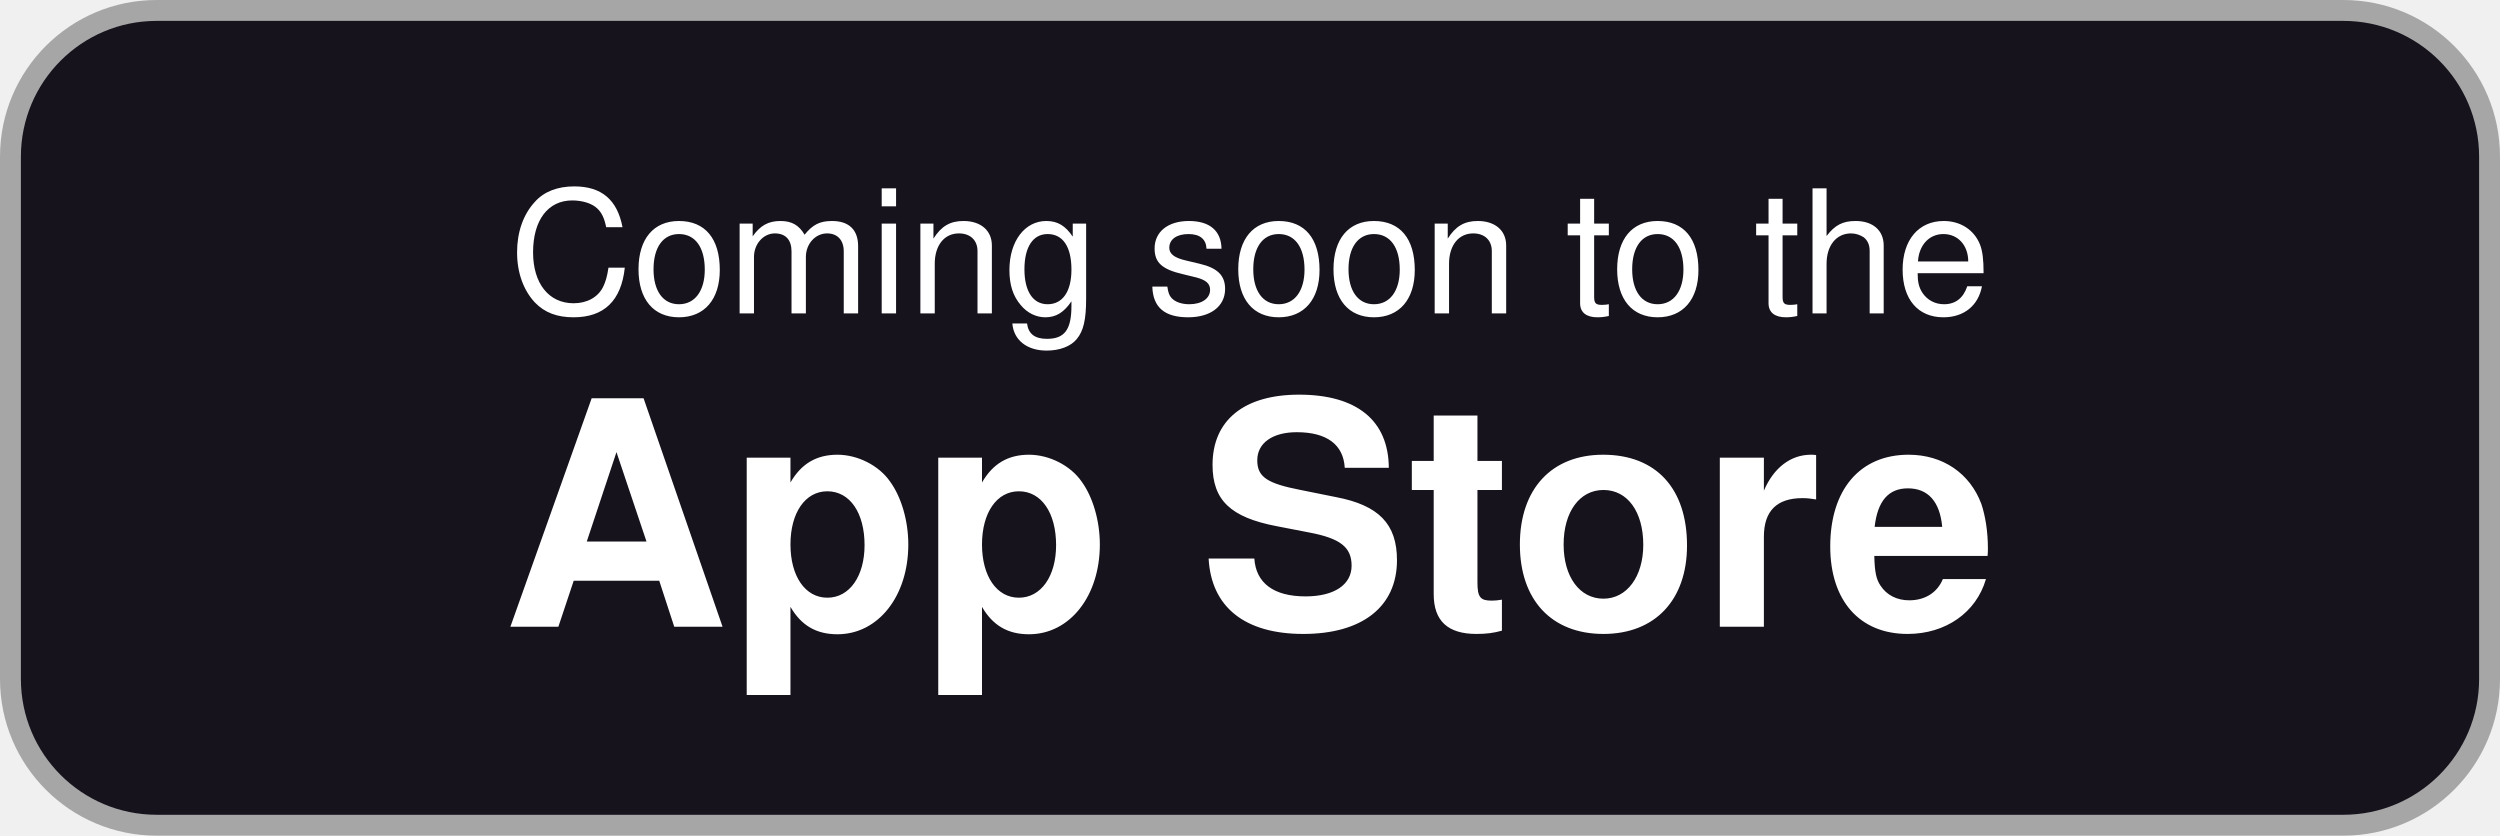
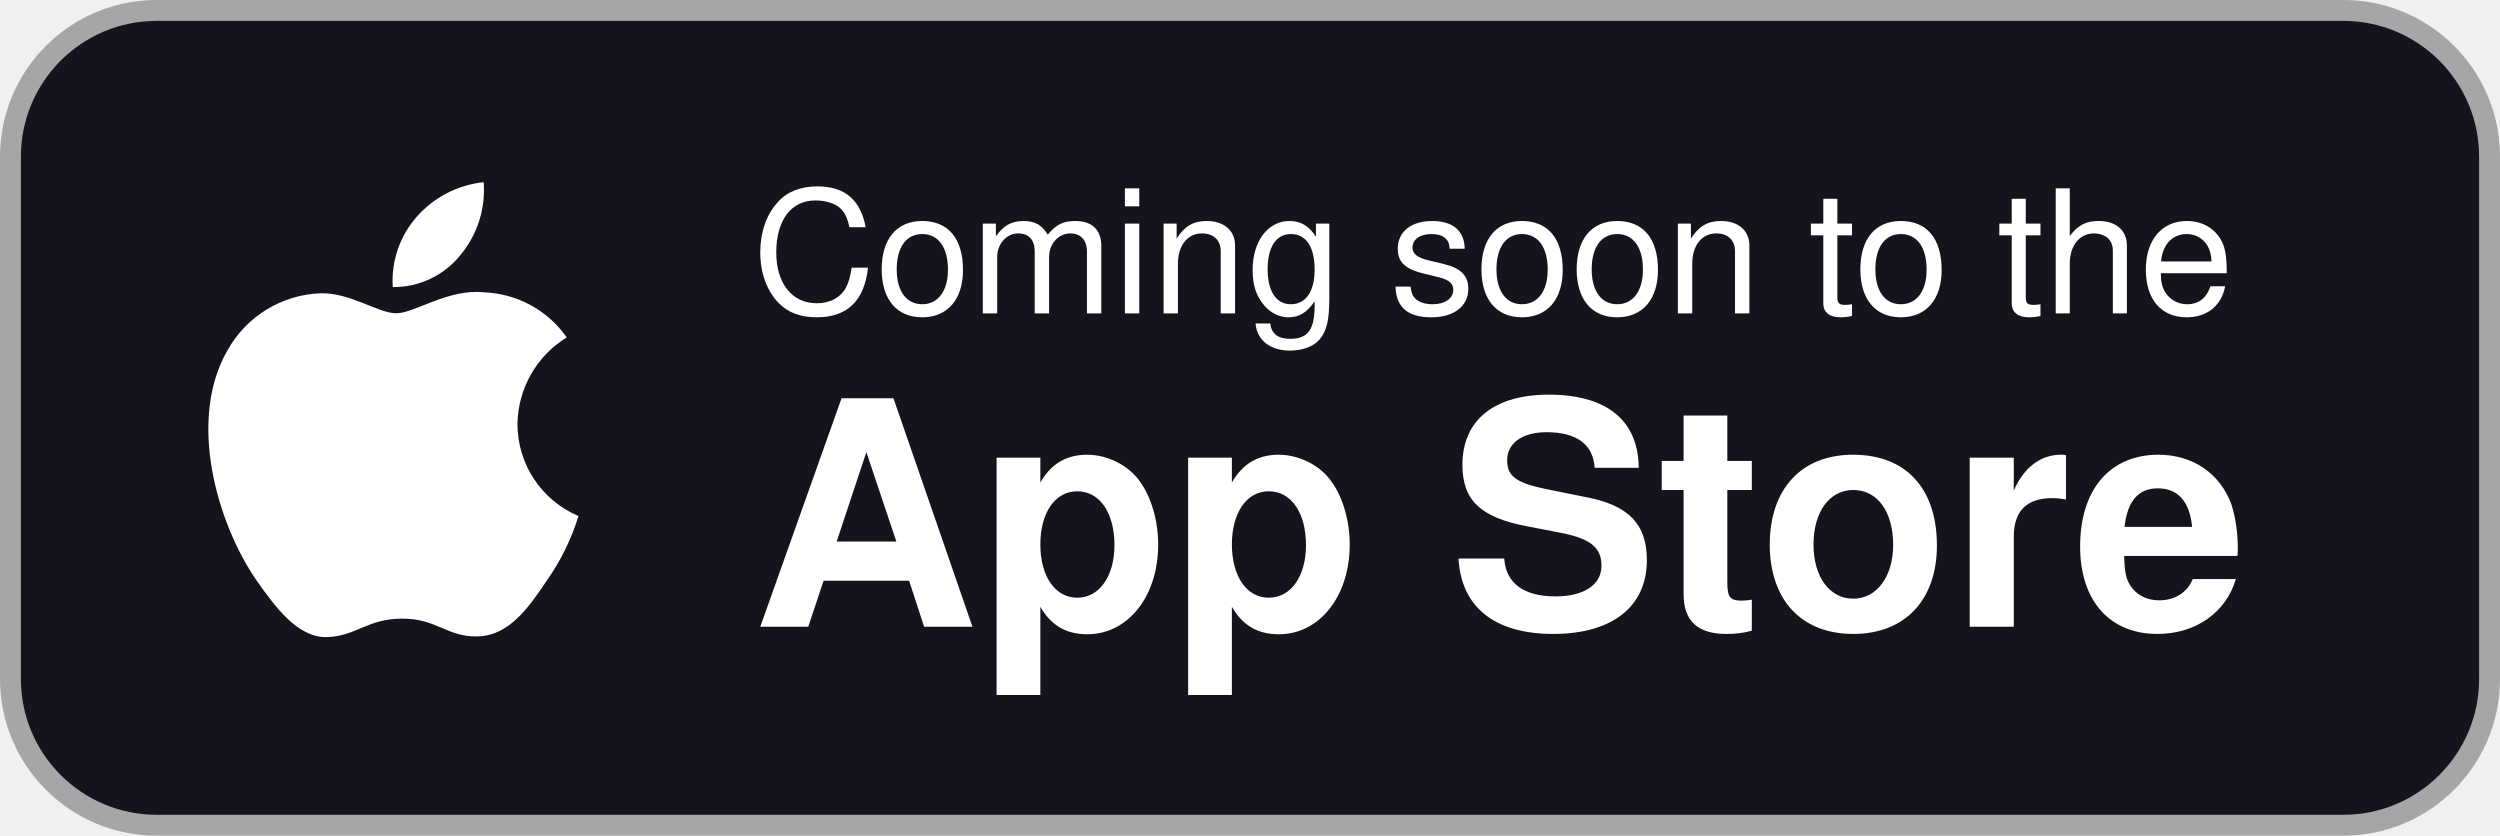
<svg xmlns="http://www.w3.org/2000/svg" width="119.664" height="40" viewBox="0 0 119.664 40" role="img" aria-label="Coming soon to the App Store">
  <rect x=".5" y=".5" width="118.664" height="39" rx="7" fill="#17131D" stroke="#A6A6A6" />
-   <text x="59.83" y="15" text-anchor="middle" fill="#fff" font-family="-apple-system,BlinkMacSystemFont,Helvetica,Arial,sans-serif" font-size="8.2">Coming soon to the</text>
-   <text x="59.83" y="30" text-anchor="middle" fill="#fff" font-family="-apple-system,BlinkMacSystemFont,Helvetica,Arial,sans-serif" font-size="15" font-weight="600">App Store</text>
+   <g fill="#fff">
+     <path d="M24.769,20.301a4.949,4.949,0,0,1,2.357-4.152,5.066,5.066,0,0,0-3.991-2.158c-1.679-.176-3.307,1.005-4.163,1.005-.872,0-2.19-.987-3.608-.958a5.315,5.315,0,0,0-4.473,2.728c-1.934,3.348-.491,8.269,1.361,10.976.927,1.325,2.01,2.806,3.428,2.753,1.387-.058,1.905-.884,3.579-.884,1.659,0,2.145.884,3.591.851,1.488-.024,2.426-1.331,3.321-2.669a10.962,10.962,0,0,0,1.518-3.093A4.782,4.782,0,0,1,24.769,20.301Z" />
+     <path d="M22.037,12.211a4.872,4.872,0,0,0,1.115-3.491,4.957,4.957,0,0,0-3.208,1.66,4.636,4.636,0,0,0-1.144,3.361A4.099,4.099,0,0,0,22.037,12.211Z" />
+   </g>
+   <text x="36" y="15" fill="#fff" font-family="-apple-system,BlinkMacSystemFont,Helvetica,Arial,sans-serif" font-size="8.2">Coming soon to the</text>
+   <text x="36" y="30" fill="#fff" font-family="-apple-system,BlinkMacSystemFont,Helvetica,Arial,sans-serif" font-size="15" font-weight="600">App Store</text>
</svg>
